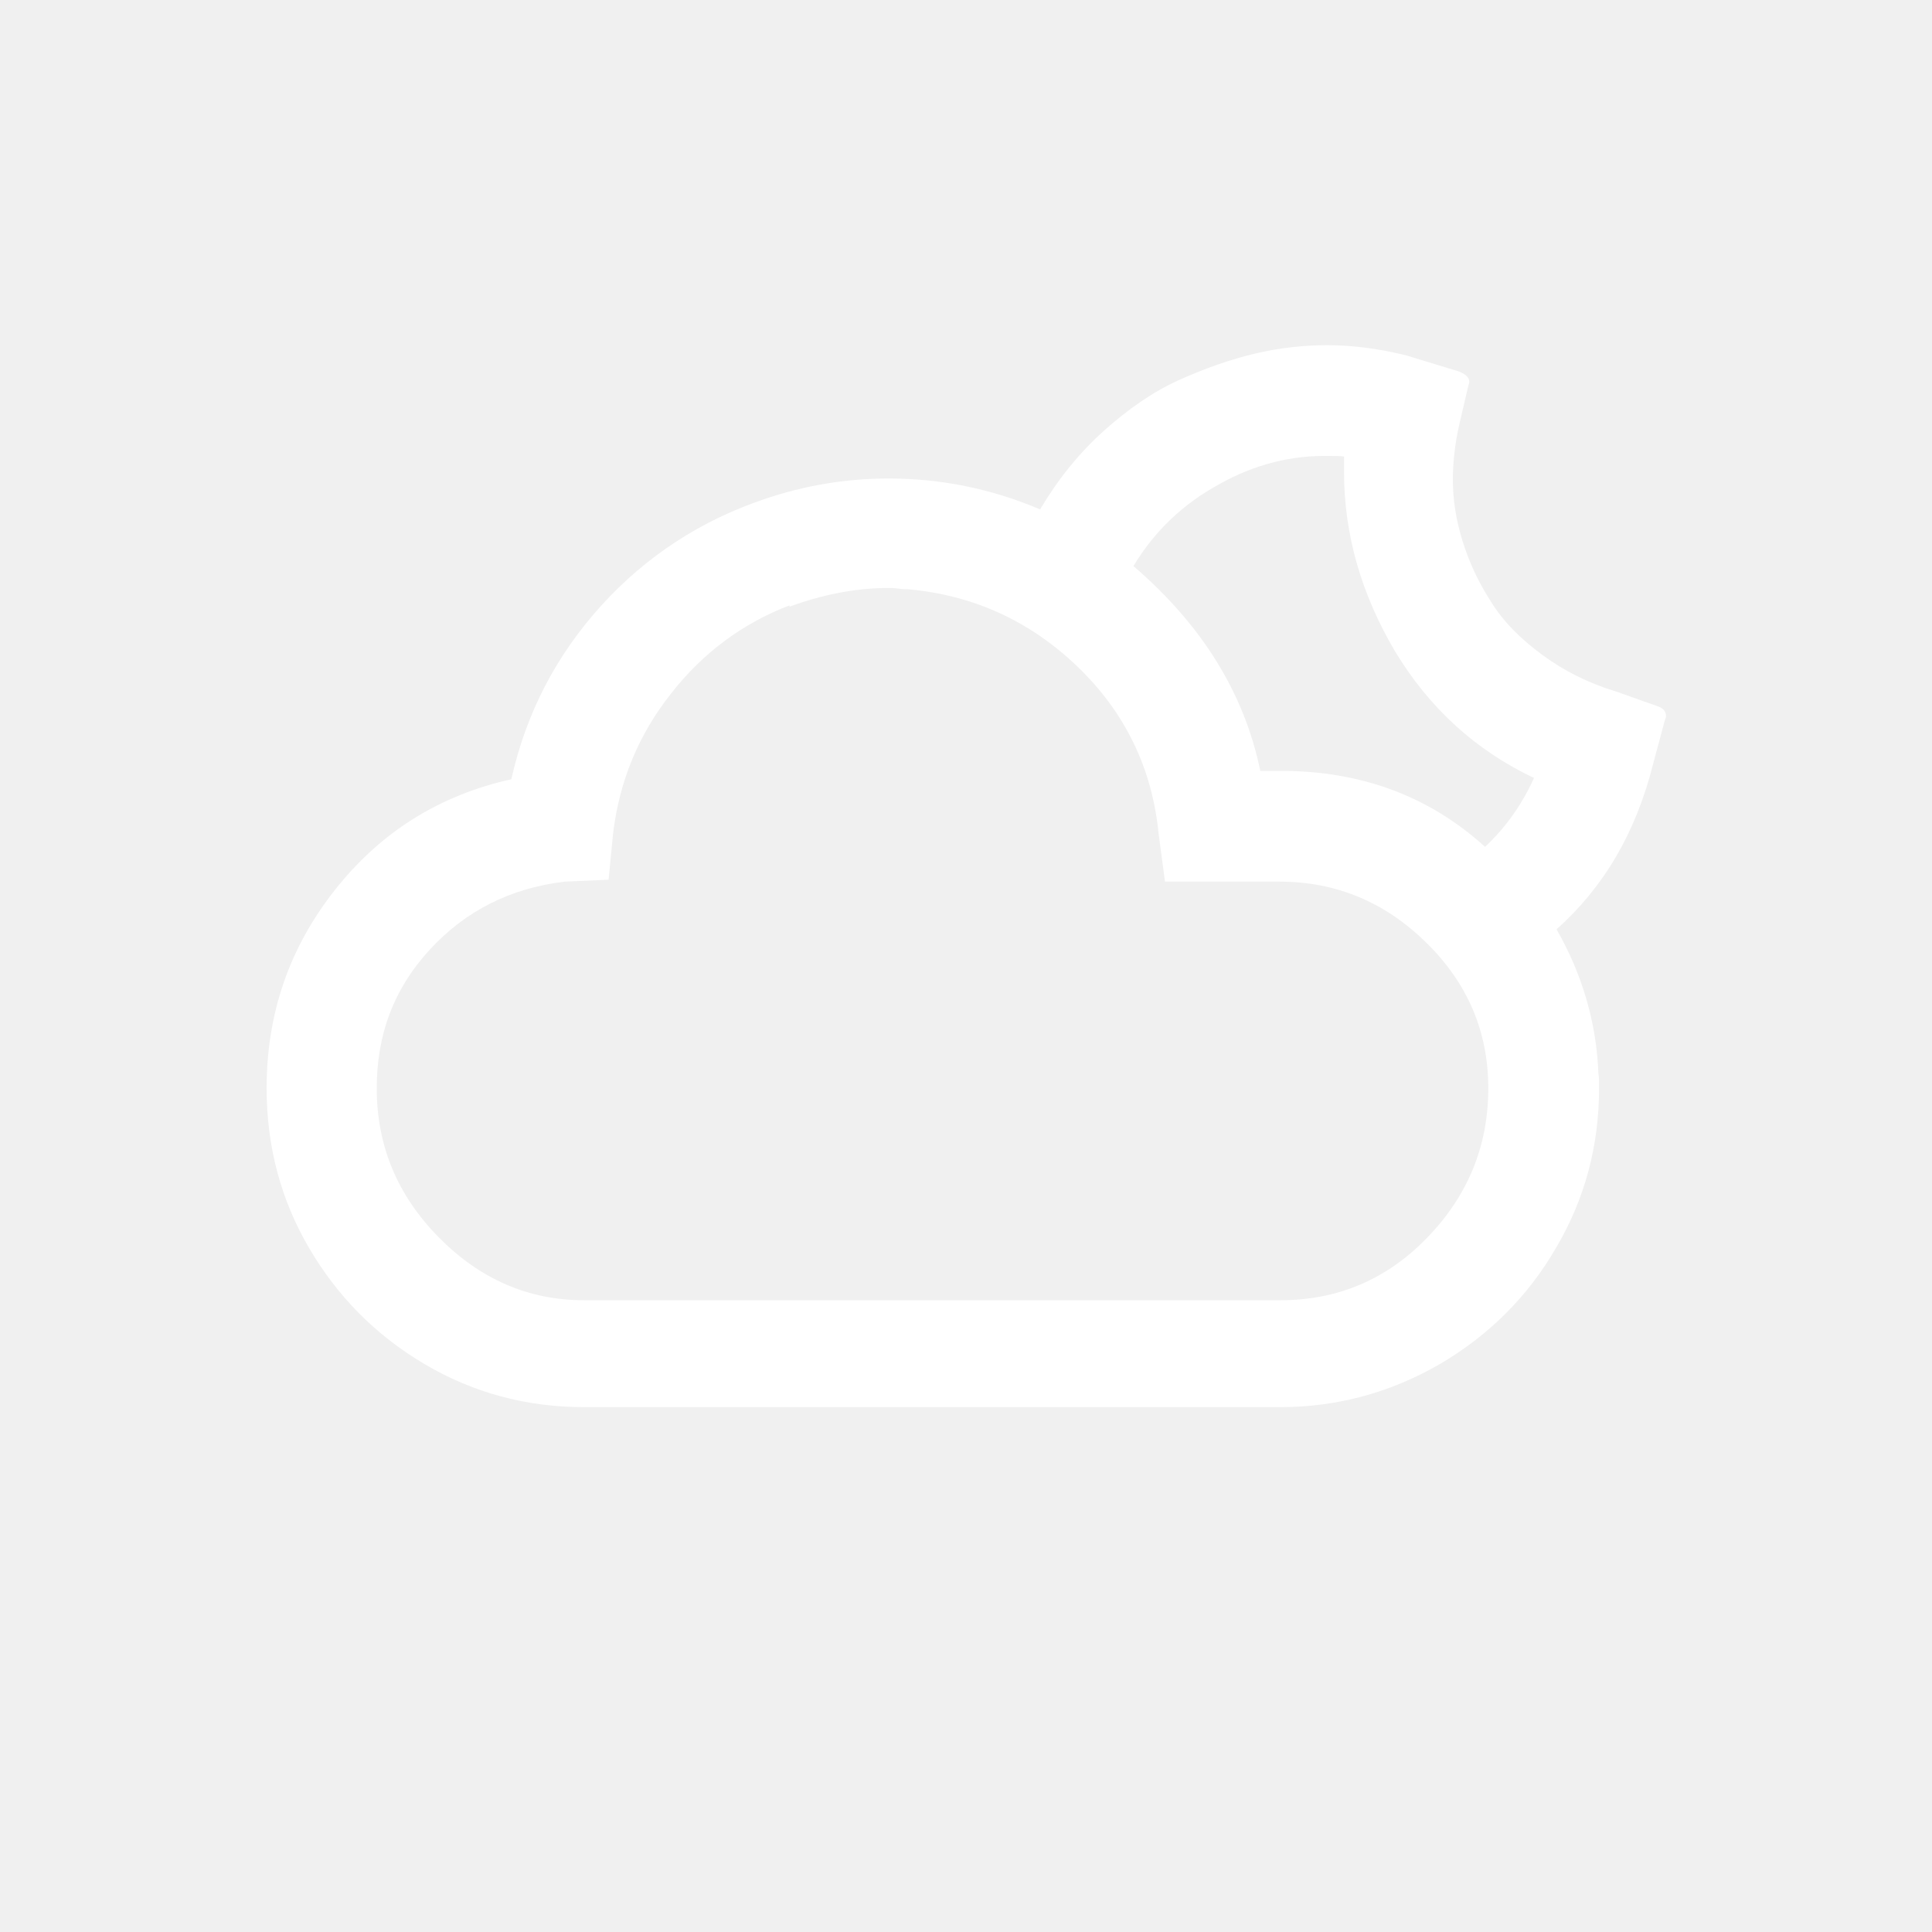
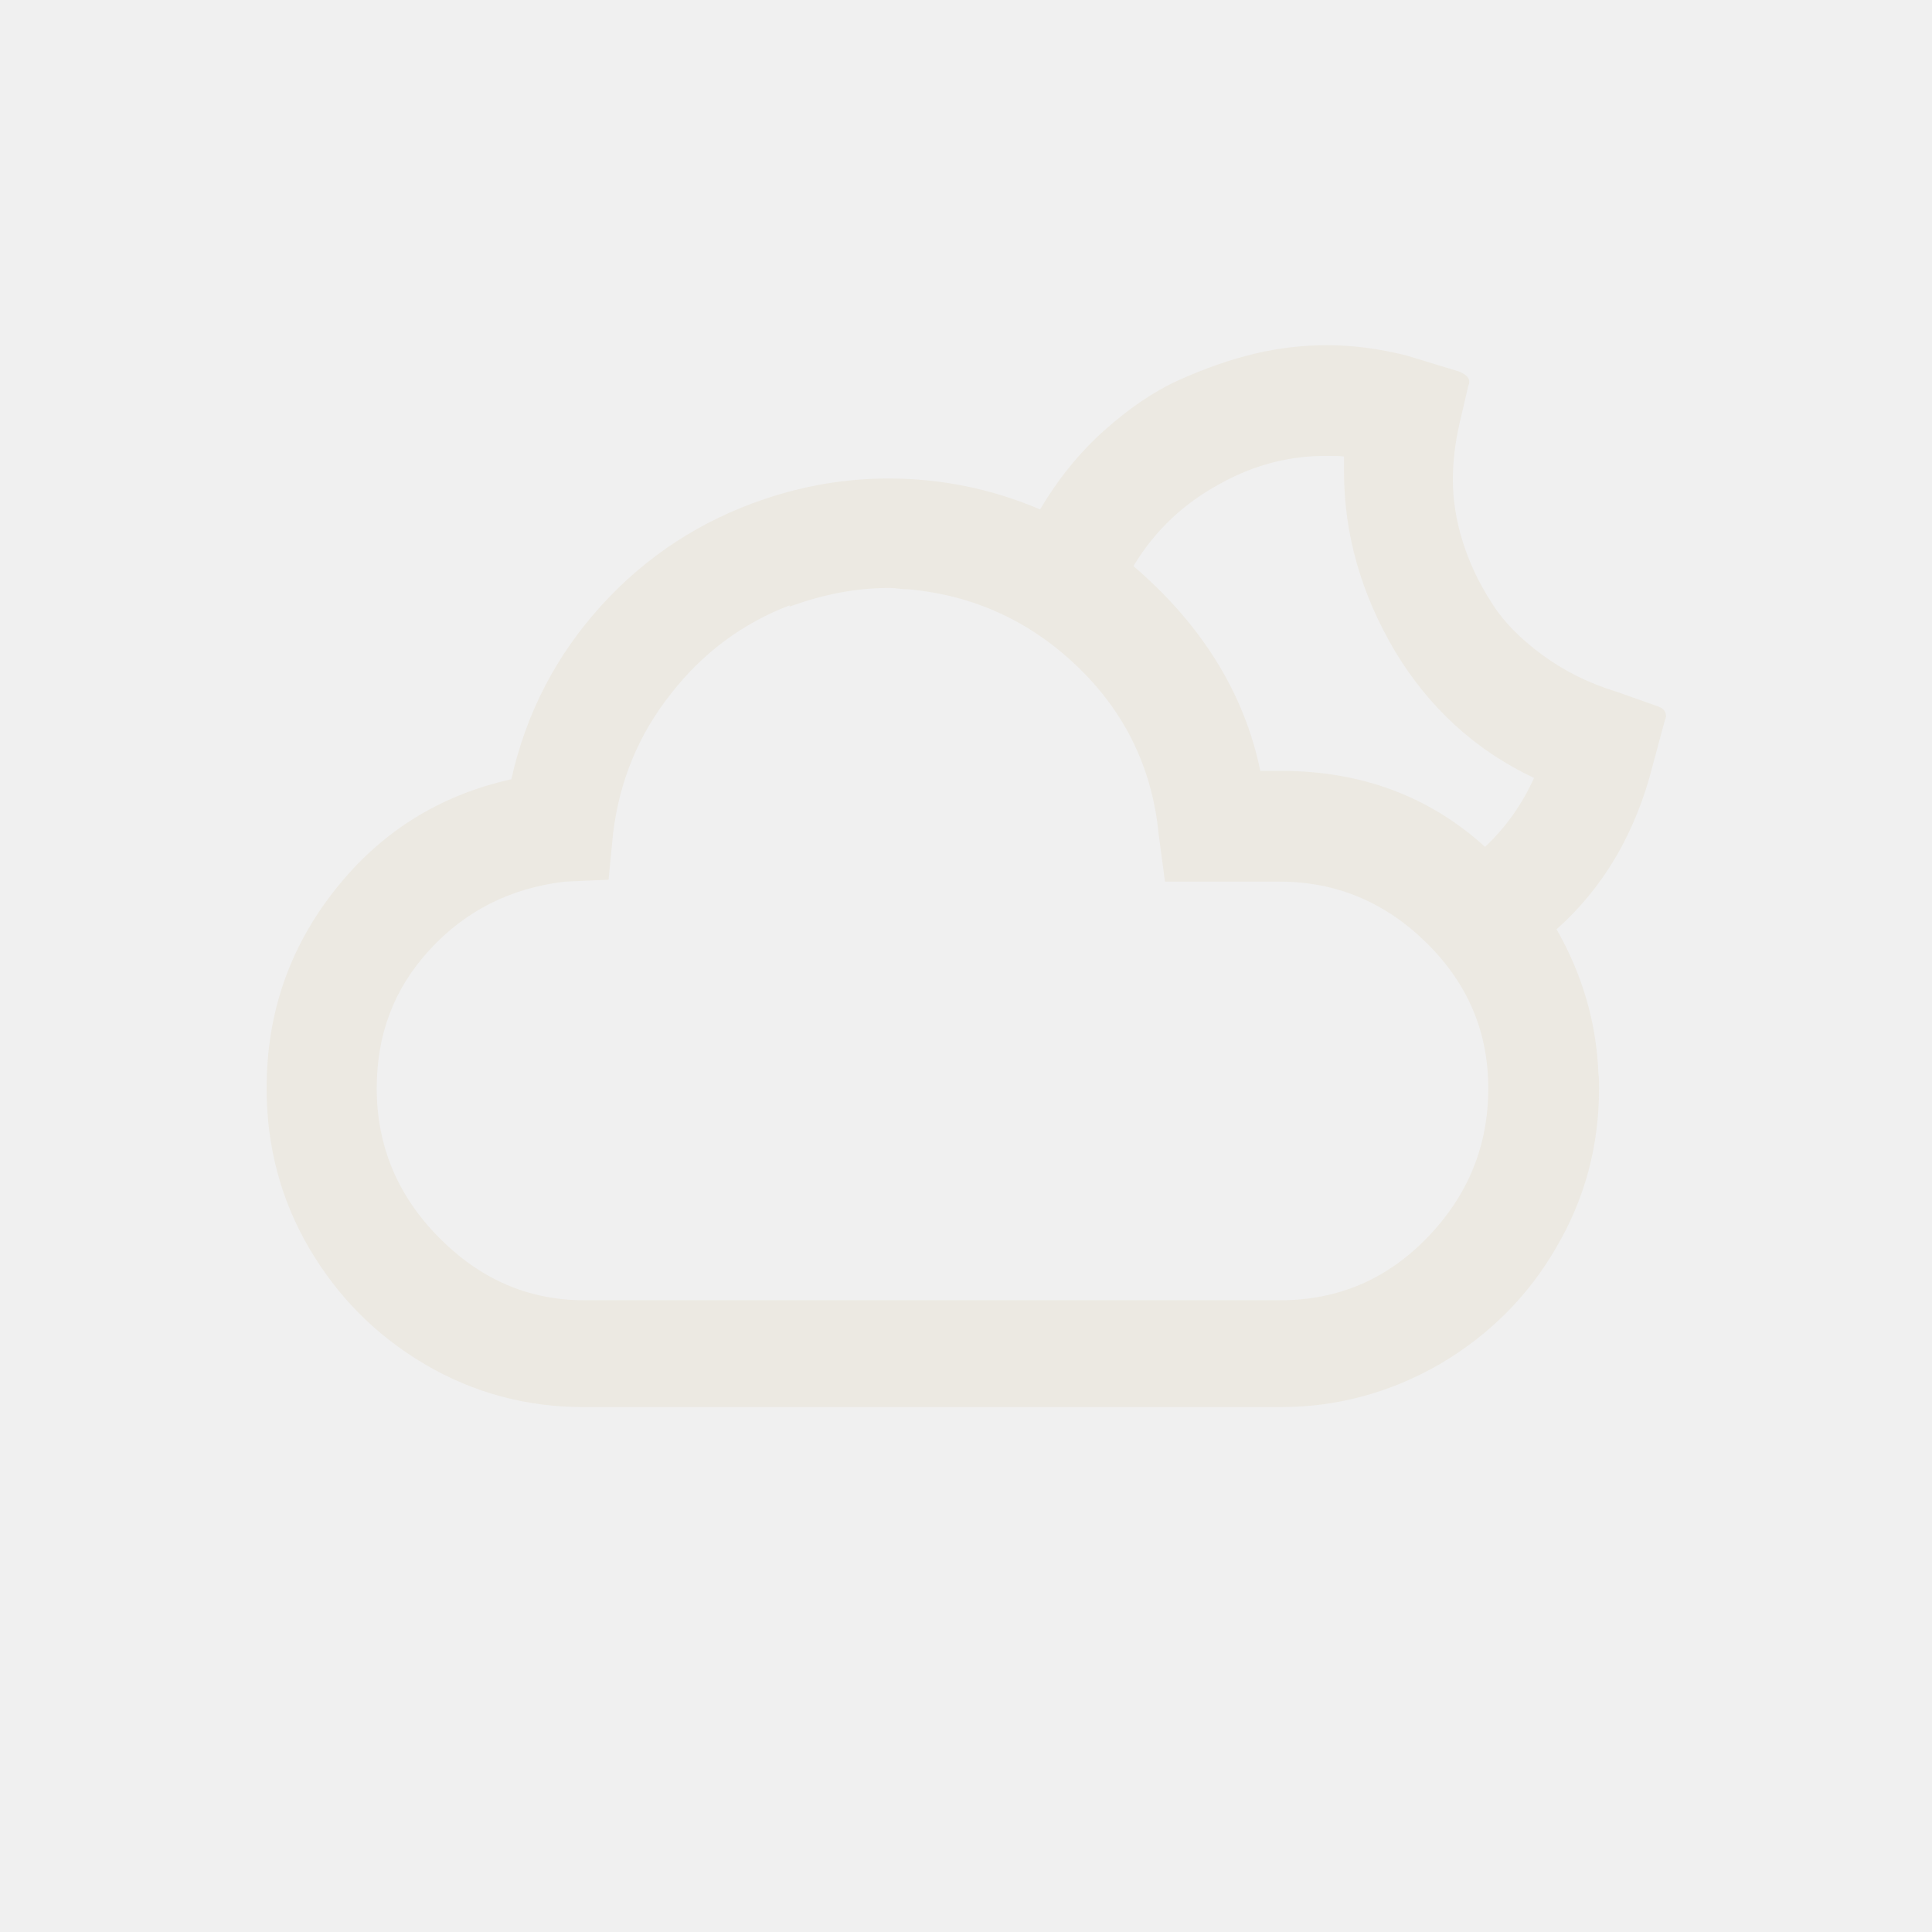
- <svg xmlns="http://www.w3.org/2000/svg" fill="#FFFFFF" version="1.1" id="Layer_1" x="0px" y="0px" viewBox="0 0 30 30" style="enable-background:new 0 0 30 30;" xml:space="preserve">
+ <svg xmlns="http://www.w3.org/2000/svg" fill="#ECE9E2" version="1.1" id="Layer_1" x="0px" y="0px" viewBox="0 0 30 30" style="enable-background:new 0 0 30 30;" xml:space="preserve">
  <path d="M4.14,16.9c0-1.16,0.35-2.18,1.06-3.08s1.62-1.47,2.74-1.72c0.23-1.03,0.7-1.93,1.4-2.7c0.7-0.77,1.55-1.32,2.53-1.65  c0.62-0.21,1.26-0.32,1.93-0.32c0.81,0,1.6,0.16,2.35,0.48c0.28-0.47,0.61-0.88,0.99-1.22c0.38-0.34,0.77-0.61,1.17-0.79  c0.4-0.18,0.8-0.32,1.18-0.41s0.76-0.13,1.12-0.13c0.38,0,0.79,0.05,1.23,0.16l0.82,0.25c0.14,0.06,0.18,0.13,0.14,0.22l-0.14,0.6  c-0.07,0.31-0.1,0.6-0.1,0.86c0,0.31,0.05,0.63,0.15,0.95c0.1,0.32,0.24,0.63,0.44,0.94c0.19,0.31,0.46,0.58,0.8,0.83  c0.34,0.25,0.72,0.44,1.15,0.57l0.62,0.22c0.1,0.03,0.15,0.08,0.15,0.16c0,0.02-0.01,0.04-0.02,0.07l-0.18,0.67  c-0.27,1.08-0.78,1.93-1.5,2.57c0.4,0.7,0.62,1.45,0.65,2.24c0.01,0.05,0.01,0.12,0.01,0.23c0,0.89-0.22,1.72-0.67,2.48  c-0.44,0.76-1.05,1.36-1.8,1.8c-0.76,0.44-1.59,0.67-2.48,0.67H9.07c-0.89,0-1.72-0.22-2.48-0.67s-1.35-1.05-1.79-1.8  S4.14,17.8,4.14,16.9z M5.85,16.9c0,0.89,0.32,1.66,0.96,2.31c0.64,0.65,1.39,0.98,2.26,0.98h10.81c0.89,0,1.65-0.32,2.28-0.97  s0.95-1.42,0.95-2.32c0-0.88-0.32-1.63-0.96-2.26c-0.64-0.63-1.4-0.95-2.28-0.95h-1.78l-0.1-0.75c-0.1-1.01-0.52-1.88-1.26-2.59  s-1.62-1.11-2.63-1.2c-0.03,0-0.08,0-0.15-0.01c-0.07-0.01-0.11-0.01-0.15-0.01c-0.51,0-1.02,0.1-1.54,0.29V9.4  c-0.73,0.28-1.35,0.74-1.84,1.37c-0.5,0.63-0.8,1.35-0.9,2.17l-0.07,0.72l-0.68,0.03c-0.84,0.1-1.54,0.45-2.1,1.06  S5.85,16.07,5.85,16.9z M17.6,8.79c1.06,0.91,1.72,1.97,1.97,3.18h0.32c1.24,0,2.3,0.39,3.17,1.18c0.33-0.31,0.58-0.67,0.76-1.07  c-0.91-0.43-1.63-1.09-2.16-1.97c-0.52-0.88-0.79-1.81-0.79-2.78V7.09c-0.05-0.01-0.13-0.01-0.24-0.01  c-0.58-0.01-1.15,0.13-1.7,0.44C18.38,7.82,17.93,8.24,17.6,8.79z" />
</svg>
